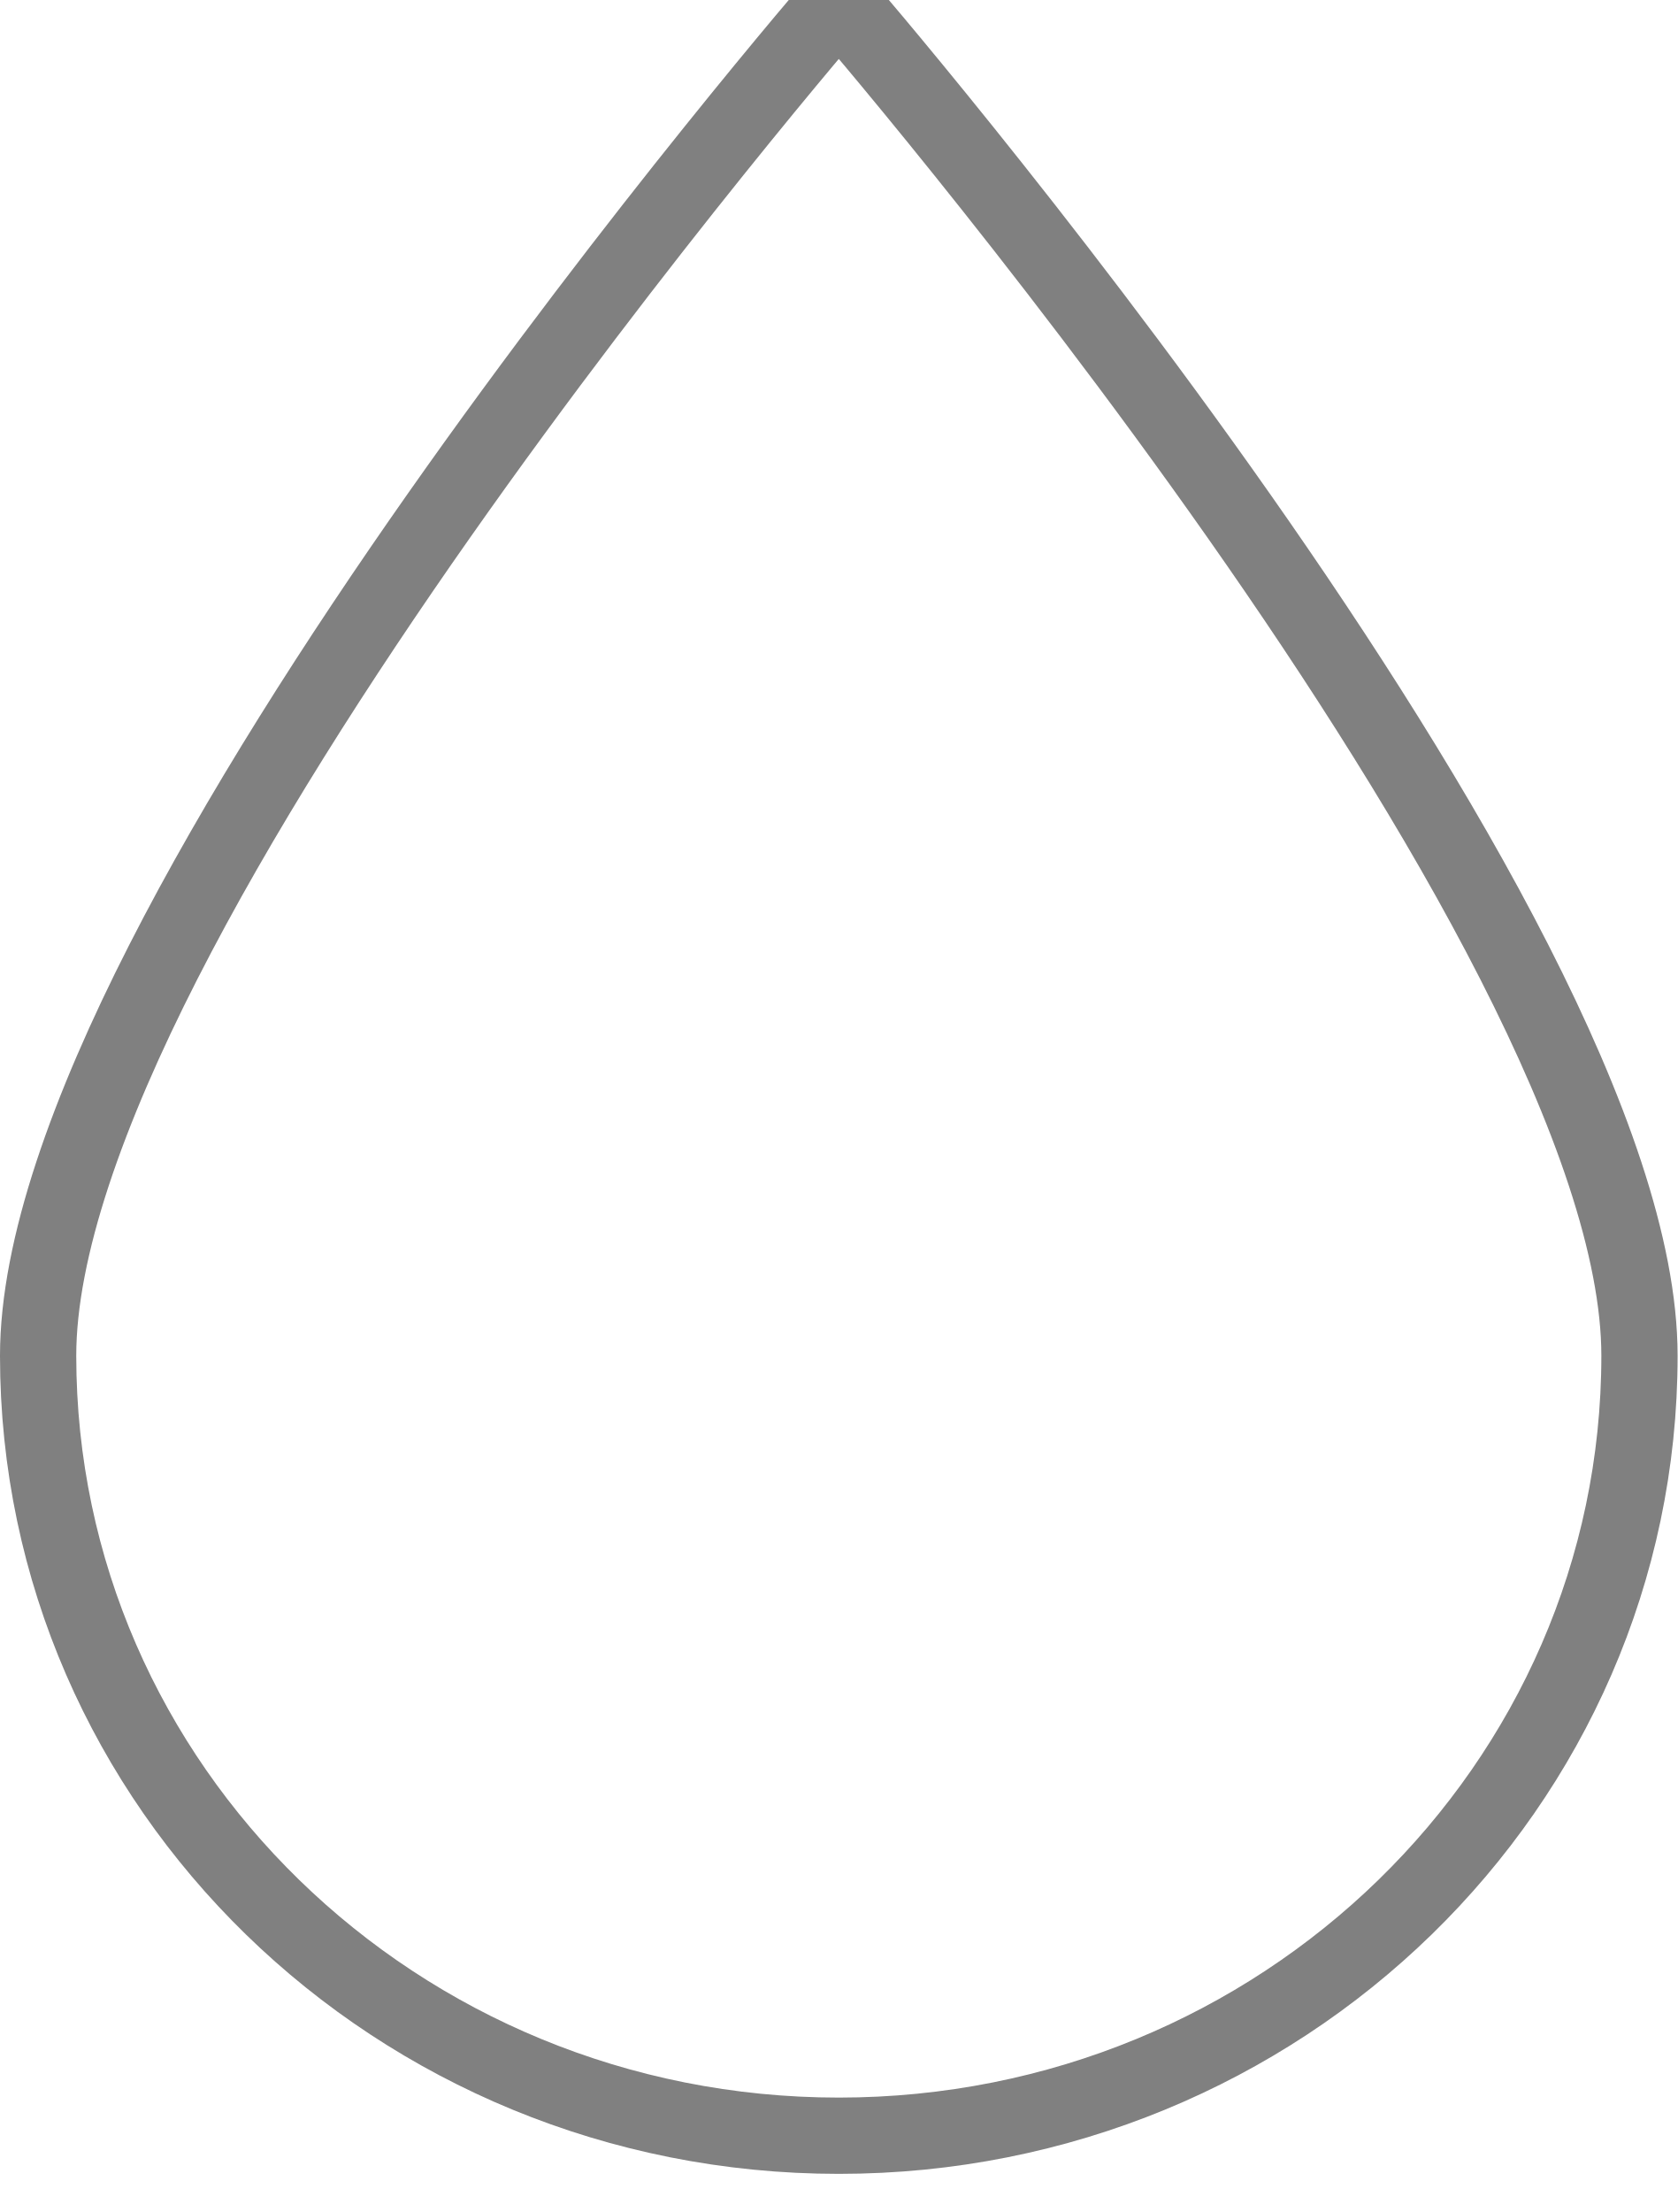
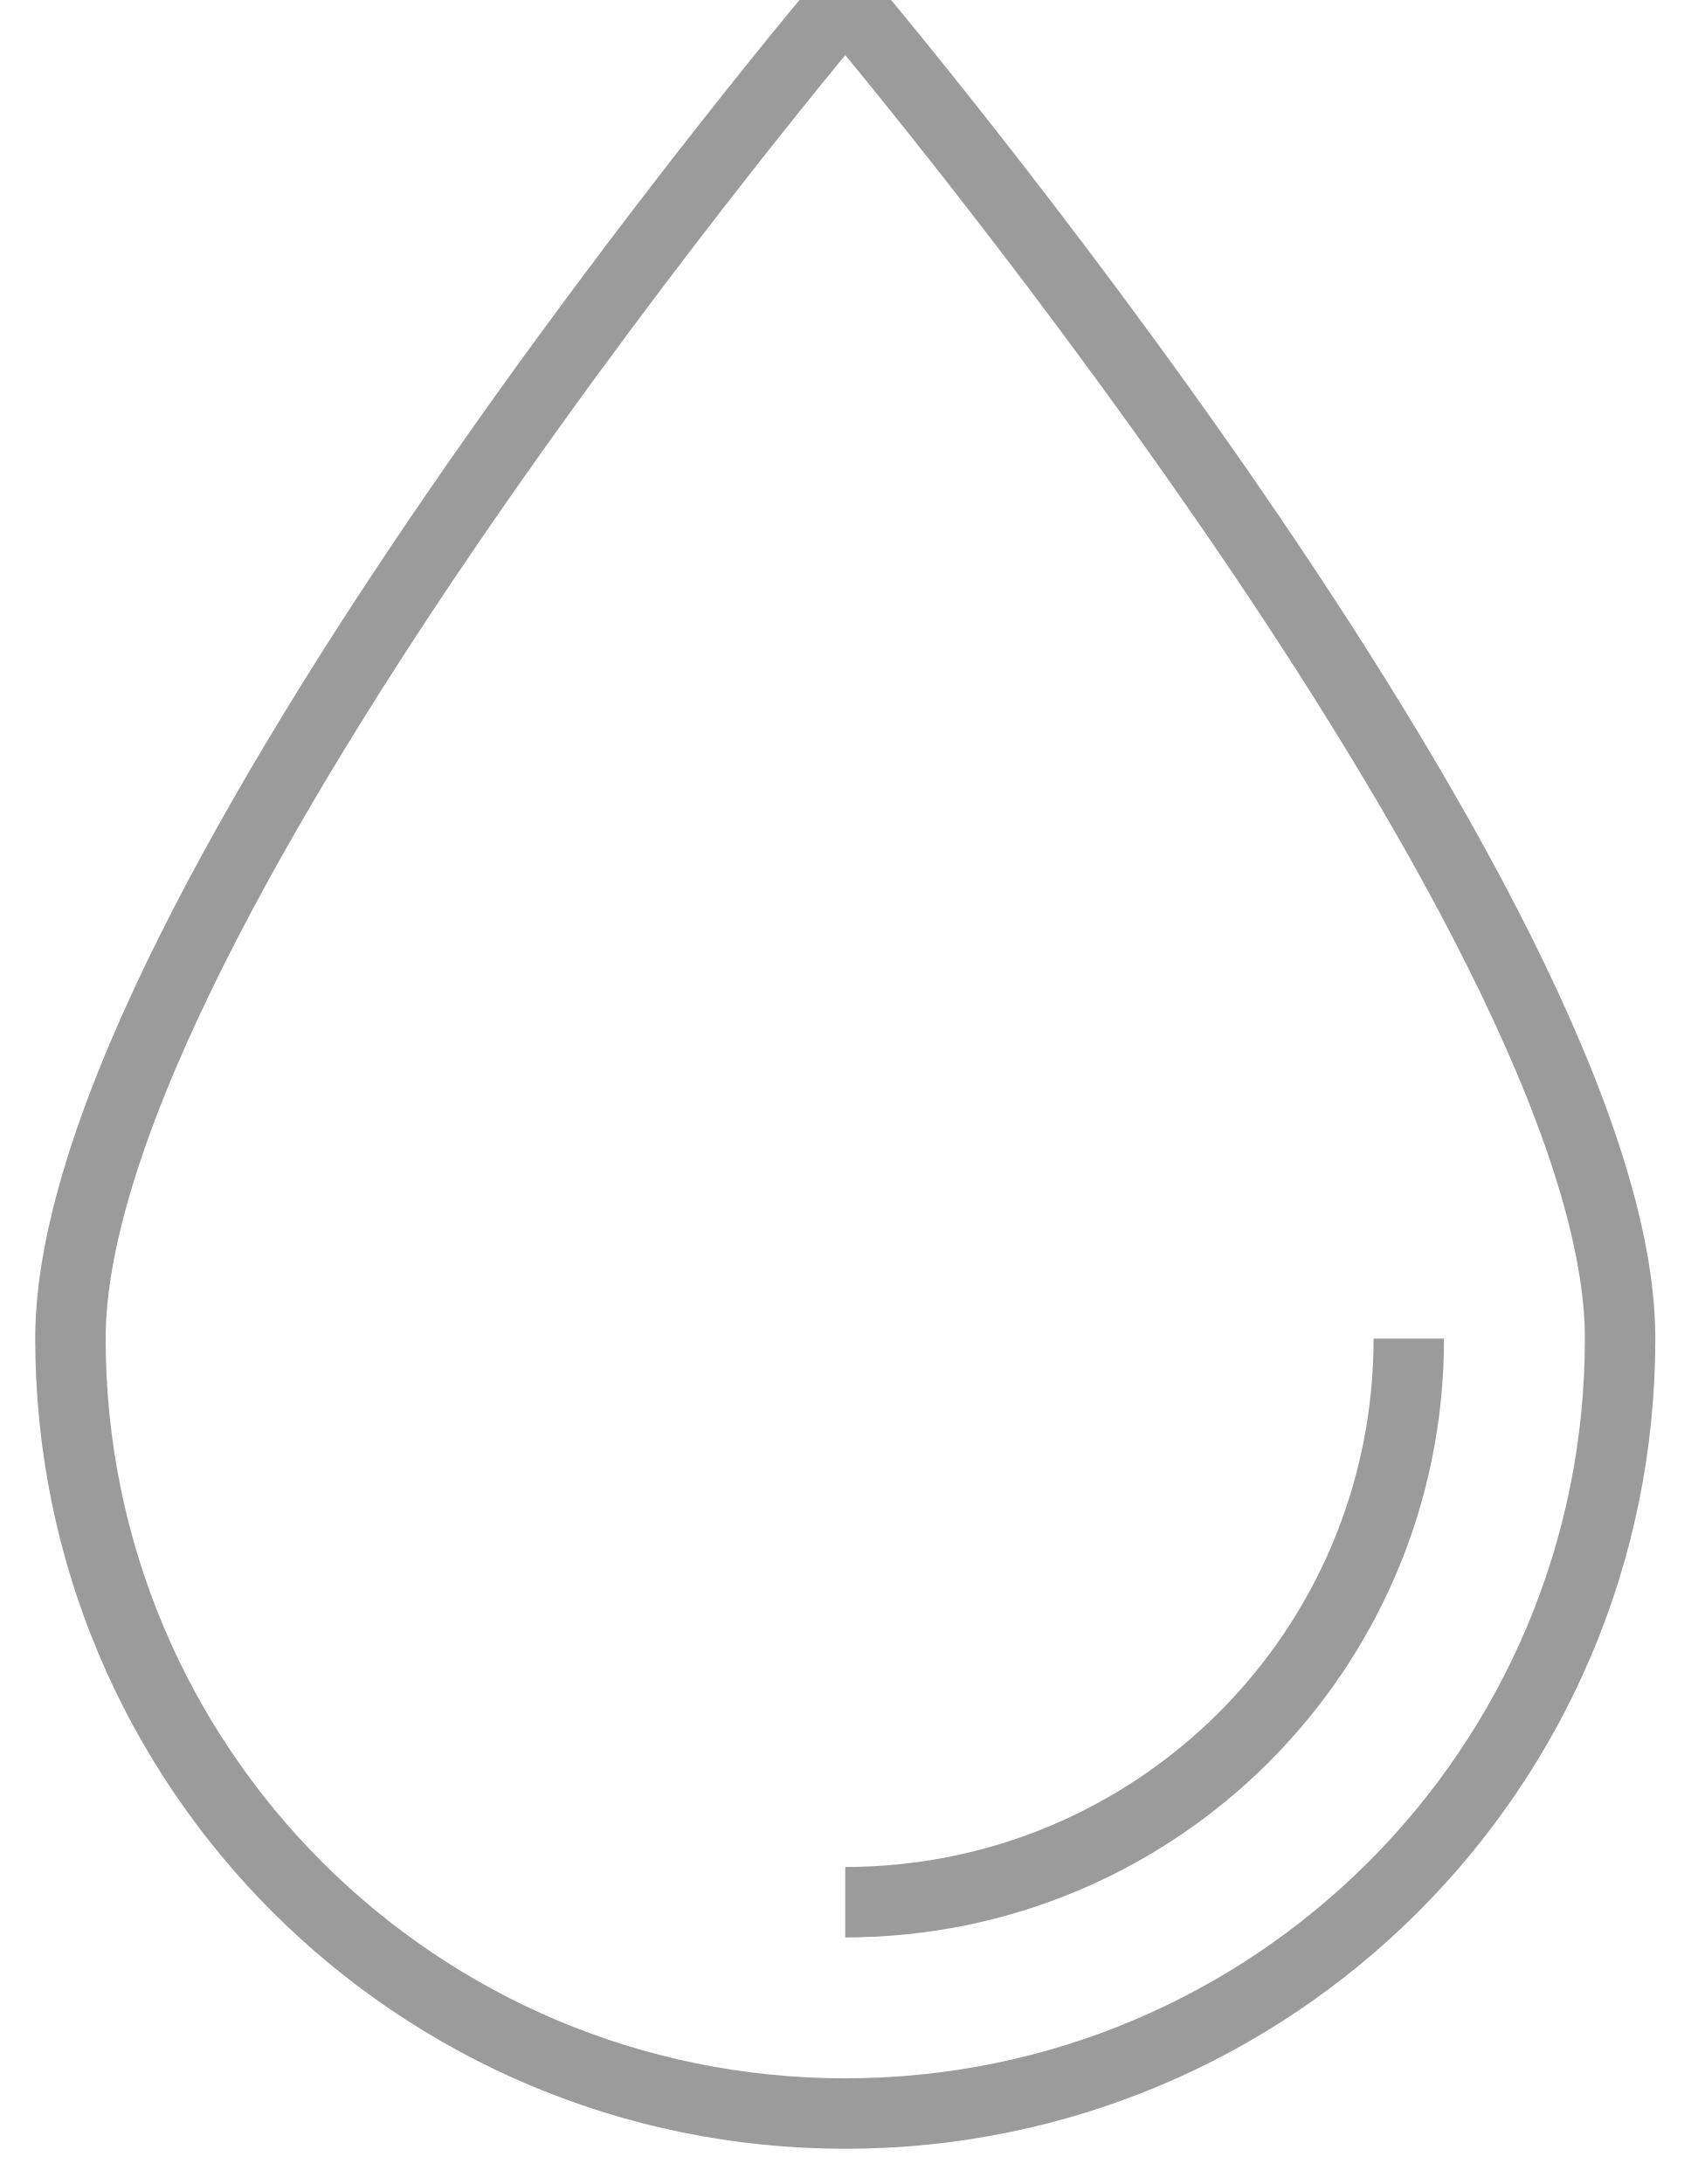
- <svg xmlns="http://www.w3.org/2000/svg" width="22px" height="29px" viewBox="0 0 22 29" version="1.1">
+ <svg xmlns="http://www.w3.org/2000/svg" width="24px" height="31px" viewBox="0 0 24 31" version="1.1">
  <defs />
  <g id="Page-1" stroke="none" stroke-width="1" fill="none" fill-rule="evenodd">
-     <g id="A" transform="translate(-87, -1093)" stroke="#808080">
-       <path d="M98,1093 C98,1093 87.5,1105.126 87.5,1110.774 C87.5,1116.422 92.201,1121 98,1121 C103.799,1121 108.5,1116.422 108.5,1110.774 C108.5,1105.126 98,1093 98,1093 L98,1093 Z" id="Water" />
+     <g id="iPhone-7" transform="translate(-246, -98)" stroke="#9B9B9B">
+       <g id="Water" transform="translate(247, 98)">
+         <path d="M0,19 C0,25.095 4.925,30 11,30 C17.075,30 22,25.095 22,19 C22,12.992 11,0 11,0 C11,0 0,12.992 0,19 Z" />
+         <path d="M11,27 C15.418,27 19,23.432 19,19" />
+       </g>
    </g>
  </g>
</svg>
